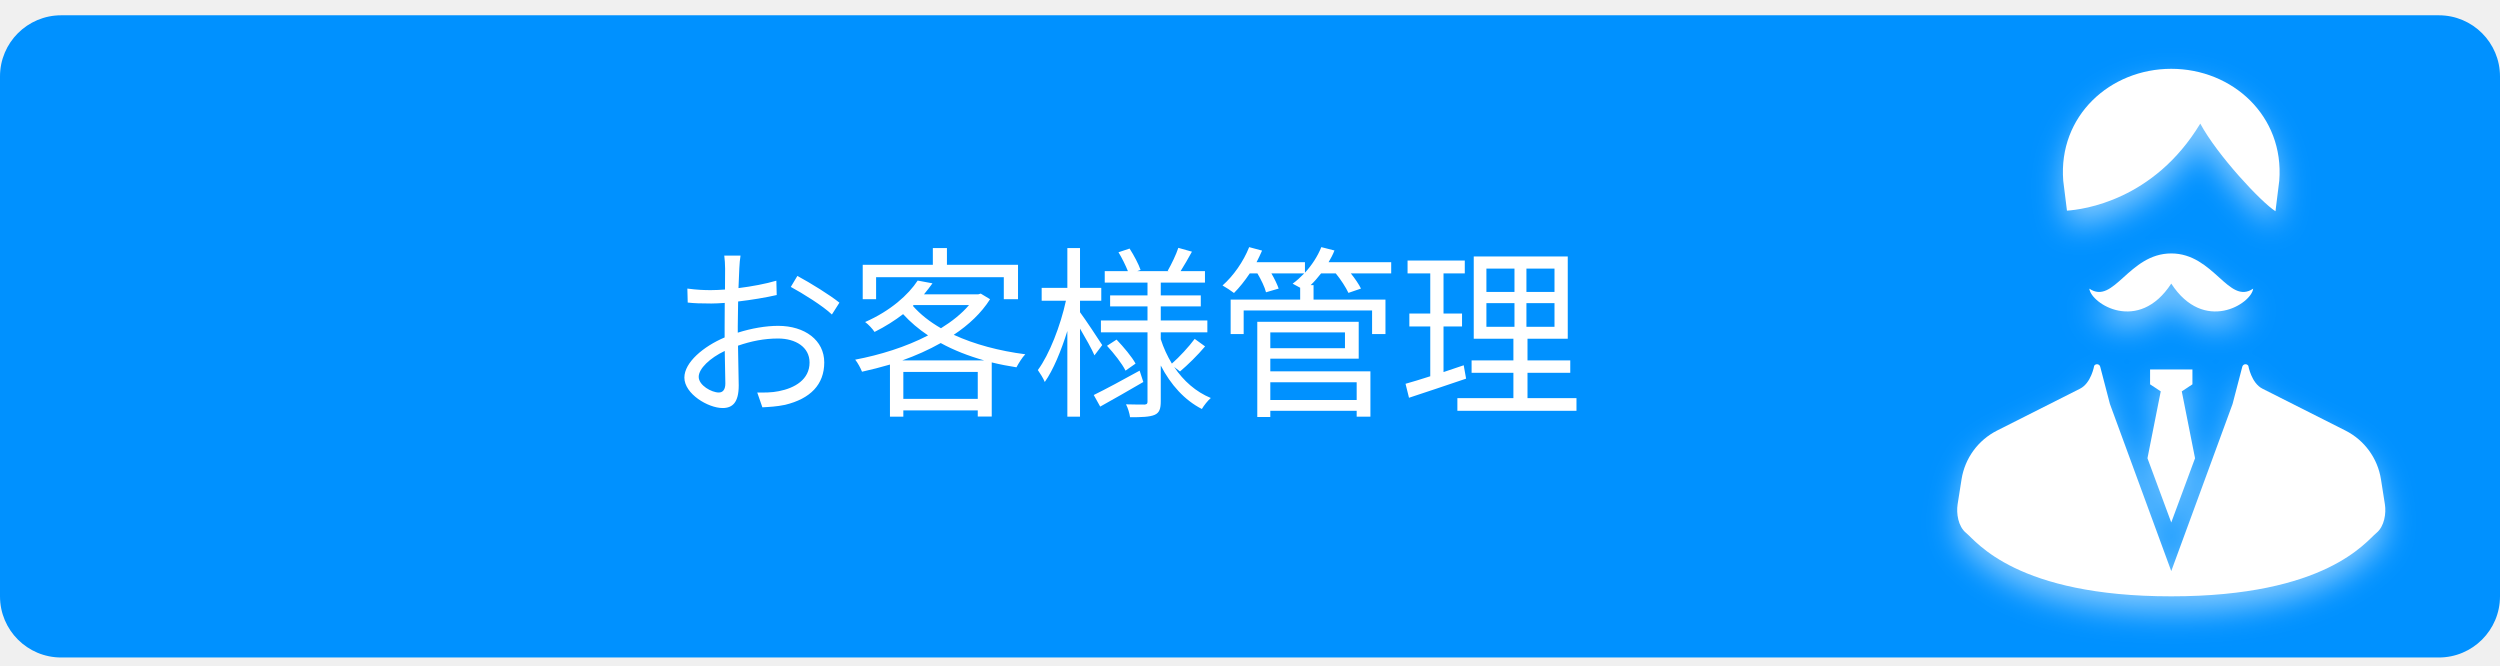
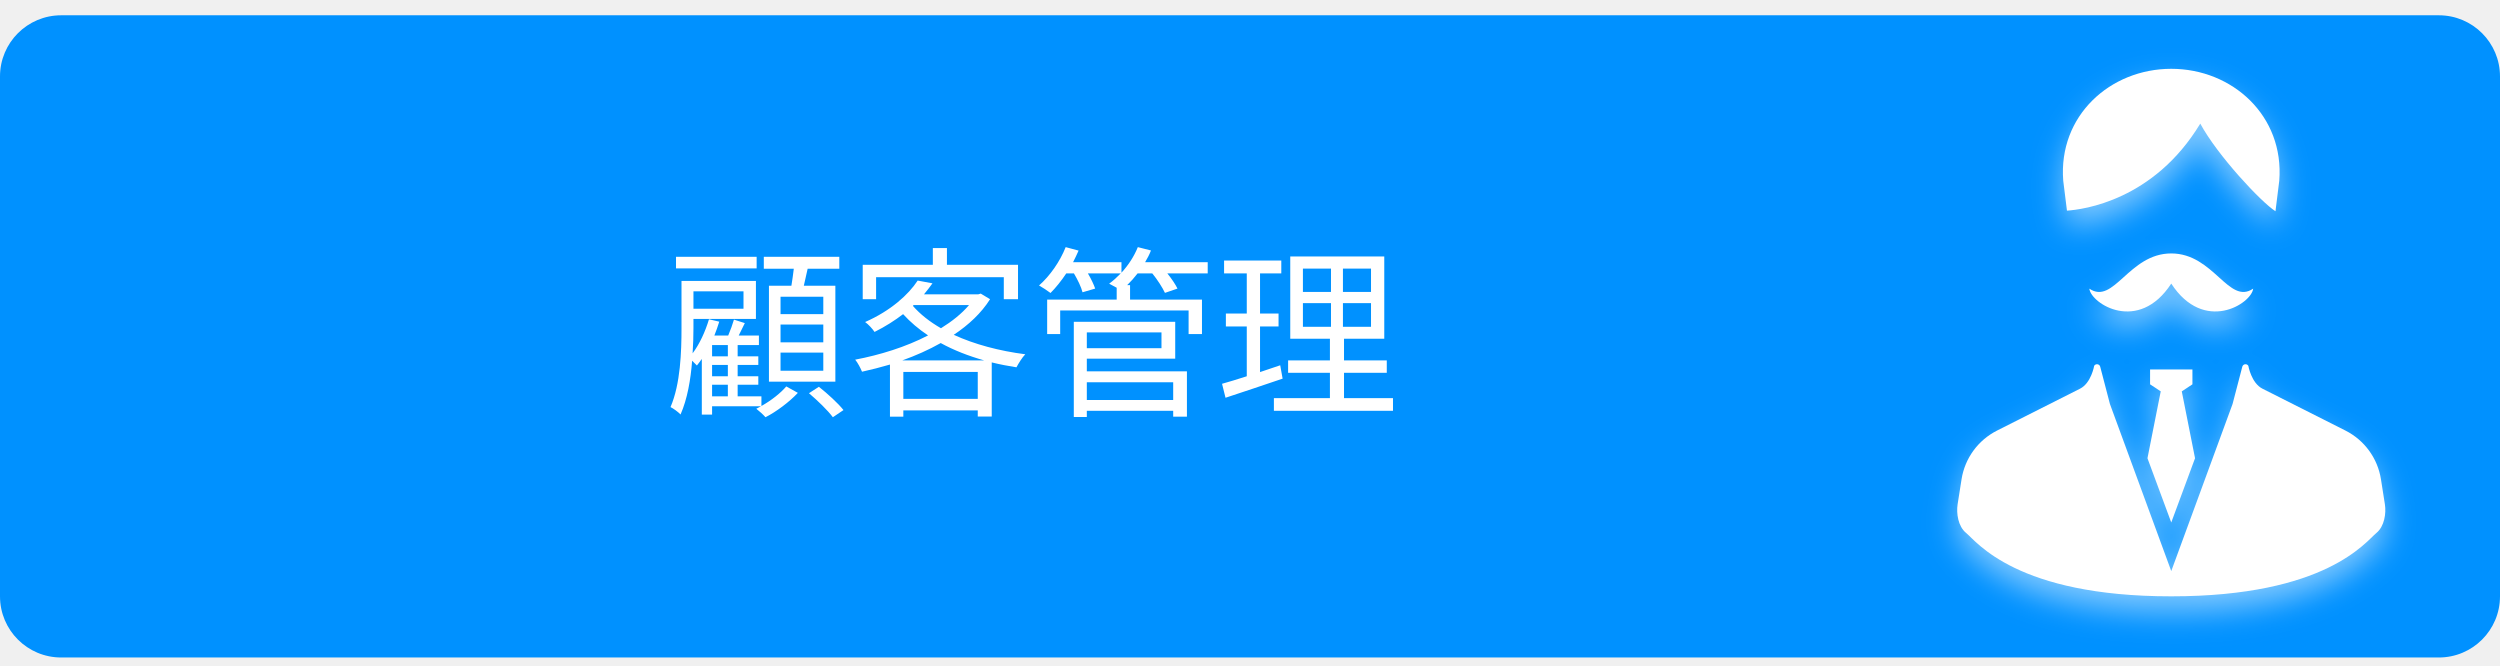
<svg xmlns="http://www.w3.org/2000/svg" width="327px" height="87px" viewBox="0 0 327 87" version="1.1">
  <defs>
    <filter id="filter-1">
      <feColorMatrix in="SourceGraphic" type="matrix" values="0 0 0 0 1 0 0 0 0 1 0 0 0 0 1 0 0 0 1 0" />
    </filter>
    <filter x="-21.4%" y="-17.4%" width="142.9%" height="134.8%" filterUnits="objectBoundingBox" id="filter-2">
      <feOffset dx="0" dy="2" in="SourceAlpha" result="shadowOffsetOuter1" />
      <feGaussianBlur stdDeviation="2" in="shadowOffsetOuter1" result="shadowBlurOuter1" />
      <feColorMatrix values="0 0 0 0 0   0 0 0 0 0   0 0 0 0 0  0 0 0 0.5 0" type="matrix" in="shadowBlurOuter1" result="shadowMatrixOuter1" />
      <feMerge>
        <feMergeNode in="shadowMatrixOuter1" />
        <feMergeNode in="SourceGraphic" />
      </feMerge>
    </filter>
  </defs>
  <g id="営業側画面（管理者）" stroke="none" stroke-width="1" fill="none" fill-rule="evenodd">
    <g id="モード選択画面（管理者）-WA01020300" transform="translate(-556, -486)">
      <g id="Group-3" transform="translate(556, 488)">
        <g id="Group-2">
          <rect id="Rectangle" fill="#0091FF" x="0" y="0" width="327" height="84" rx="8" />
-           <text id="お客様管理" font-family="HiraginoSans-W3, Hiragino Sans" font-size="24" font-weight="300" fill="#FFFFFF">
-             <tspan x="87" y="50.607">お客様管理</tspan>
+           <text id="顧客管理" font-family="HiraginoSans-W3, Hiragino Sans" font-size="24" font-weight="300" fill="#FFFFFF">
+             <tspan x="87" y="50.607">顧客管理</tspan>
          </text>
        </g>
        <g filter="url(#filter-1)" id="ダンディーな人物のアイコン素材">
          <g filter="url(#filter-2)" transform="translate(256, 7)">
            <polygon id="Path" fill="#4B4B4B" fill-rule="nonzero" points="28 59.34 31.111 50.938 29.376 42.191 30.77 41.271 30.77 39.33 28 39.33 25.23 39.33 25.23 41.271 26.624 42.191 24.889 50.938" />
            <path d="M55.944,56.965 L55.428,53.688 C54.996,50.941 53.266,48.569 50.779,47.315 L39.927,41.839 C38.469,41.104 38.082,38.845 38.082,38.845 C37.991,38.698 37.821,38.618 37.649,38.645 C37.477,38.67 37.338,38.795 37.293,38.963 L36.021,43.841 L28,65.697 L19.978,43.841 L18.707,38.963 C18.663,38.795 18.523,38.67 18.351,38.645 C18.179,38.619 18.009,38.698 17.918,38.845 C17.918,38.845 17.532,41.104 16.073,41.839 L5.221,47.315 C2.734,48.569 1.004,50.941 0.572,53.688 L0.056,56.965 C-0.128,58.135 0.115,59.851 1.165,60.71 C2.569,61.855 7.755,69 28,69 C48.245,69 53.431,61.855 54.835,60.71 C55.885,59.851 56.128,58.135 55.944,56.965 Z" id="Path" fill="#4B4B4B" fill-rule="nonzero" />
            <path d="M14.359,18.553 C16.446,18.414 25.709,17.237 31.795,7.168 C34.038,11.322 39.75,17.434 41.631,18.63 L42.128,14.639 C42.795,6.142 35.987,0 28,0 C20.013,0 13.205,6.142 13.872,14.639 L14.359,18.553 Z" id="Path" fill="#4B4B4B" fill-rule="nonzero" />
            <path d="M38.716,28.754 C35.501,30.946 33.572,24.15 28,24.15 C22.428,24.15 20.499,30.946 17.284,28.754 C17.499,30.727 23.713,34.672 28,28.096 C32.286,34.672 38.501,30.727 38.716,28.754 Z" id="Path" fill="#4B4B4B" fill-rule="nonzero" />
          </g>
        </g>
      </g>
    </g>
  </g>
</svg>
